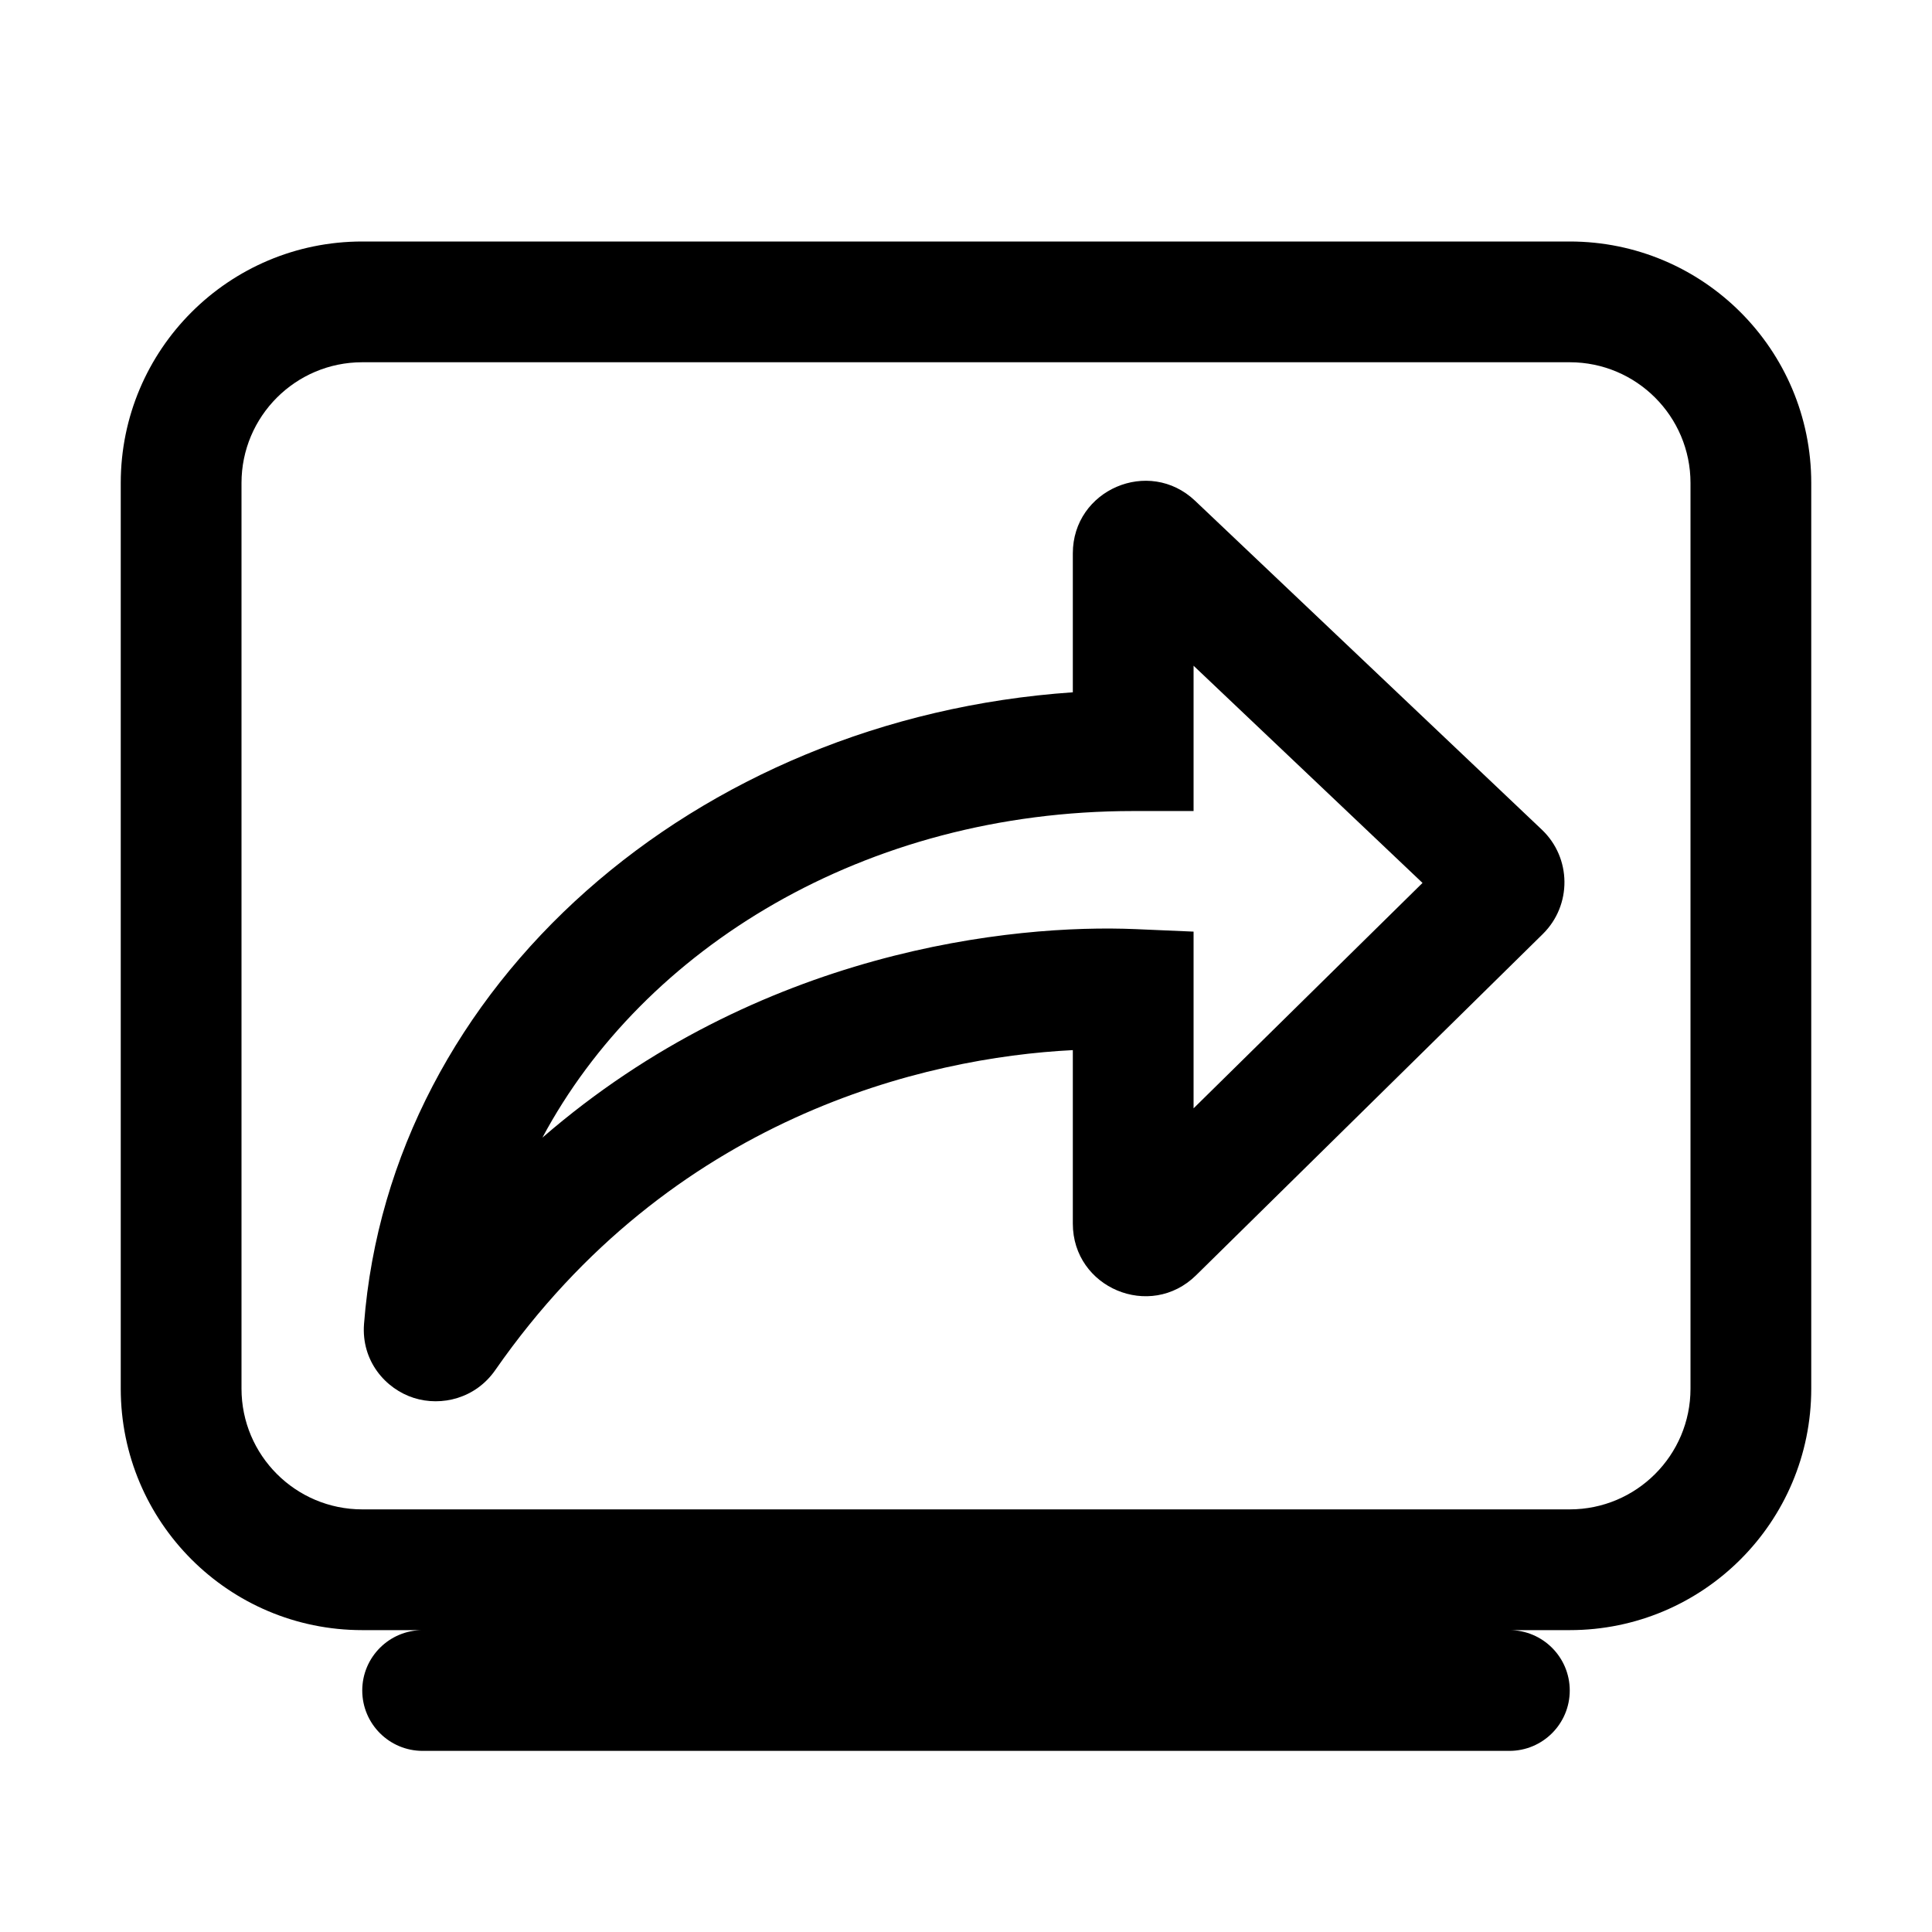
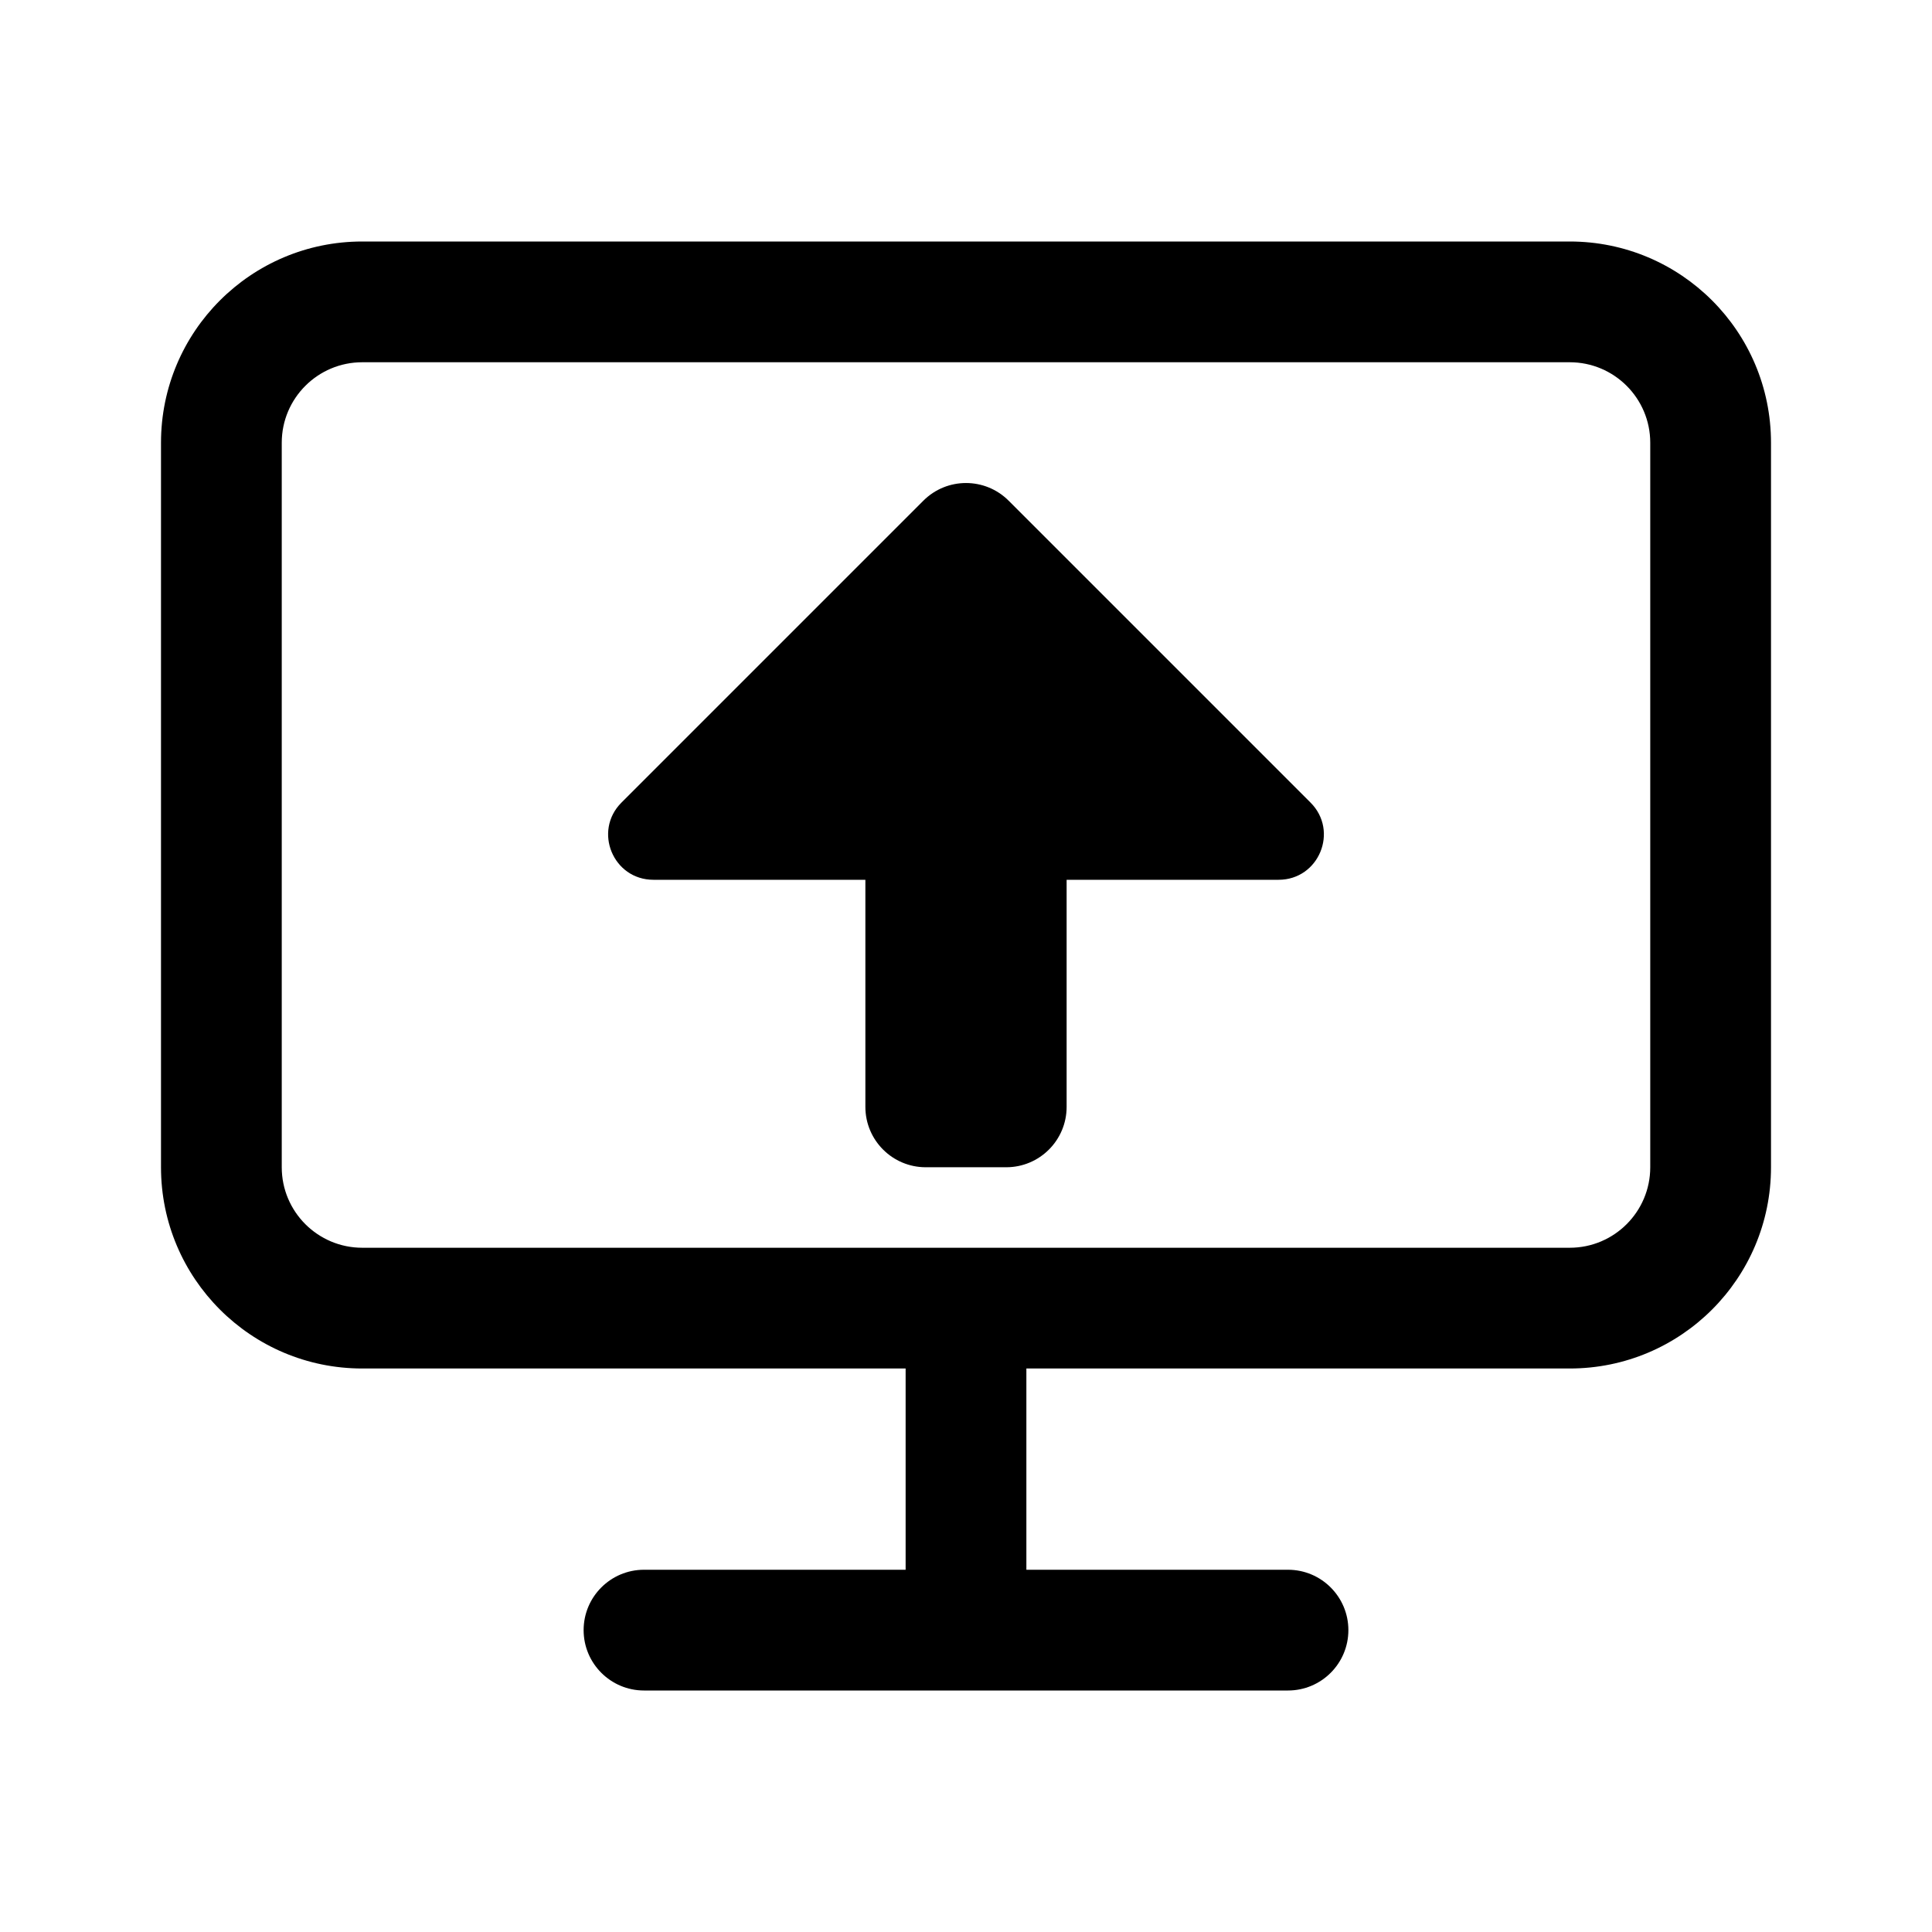
<svg xmlns="http://www.w3.org/2000/svg" width="24" height="24" viewBox="0 0 24 24">
-   <path fill-rule="evenodd" clip-rule="evenodd" d="M14.846 6.221C14.273 5.677 13.327 6.084 13.327 6.874V8.6C8.629 8.922 4.847 12.239 4.522 16.447C4.487 16.907 4.789 17.254 5.142 17.366C5.485 17.474 5.907 17.373 6.153 17.019C8.338 13.879 11.485 13.137 13.327 13.045V15.2C13.327 15.999 14.289 16.402 14.858 15.842L19.166 11.602C19.528 11.244 19.523 10.658 19.154 10.307L14.846 6.221ZM14.827 10.075V8.27L17.671 10.968L14.827 13.768V11.573L14.109 11.542C12.583 11.477 9.43 11.799 6.738 14.132C7.993 11.784 10.738 10.075 14.077 10.075H14.827Z" />
-   <path fill-rule="evenodd" clip-rule="evenodd" d="M4.5 3C2.843 3 1.5 4.343 1.5 6V17.25C1.5 18.907 2.843 20.25 4.5 20.25H5.25C4.836 20.25 4.5 20.586 4.5 21C4.5 21.414 4.836 21.75 5.25 21.75H18.75C19.164 21.75 19.5 21.414 19.5 21C19.5 20.586 19.164 20.25 18.75 20.25H19.5C21.157 20.25 22.5 18.907 22.5 17.25V6C22.5 4.343 21.157 3 19.5 3H4.5ZM19.5 4.5H4.5C3.672 4.5 3 5.172 3 6V17.25C3 18.078 3.672 18.75 4.5 18.75H19.5C20.328 18.75 21 18.078 21 17.25V6C21 5.172 20.328 4.5 19.5 4.5Z" />
+   <path fill-rule="evenodd" clip-rule="evenodd" d="M4.5 3C3.119 3 2 4.119 2 5.5V14.5C2 15.881 3.119 17 4.5 17H11.25V19.5H8C7.586 19.5 7.25 19.836 7.25 20.25C7.25 20.664 7.586 21 8 21H16C16.414 21 16.75 20.664 16.75 20.25C16.75 19.836 16.414 19.5 16 19.5H12.75V17H19.5C20.881 17 22 15.881 22 14.5V5.5C22 4.119 20.881 3 19.5 3H4.5ZM3.5 5.5C3.5 4.948 3.948 4.5 4.5 4.5H19.5C20.052 4.5 20.5 4.948 20.5 5.5V14.5C20.5 15.052 20.052 15.5 19.5 15.5H4.5C3.948 15.5 3.5 15.052 3.5 14.5V5.5Z" />
+   <path fill-rule="evenodd" clip-rule="evenodd" d="M11.47 6.22C11.763 5.927 12.237 5.927 12.53 6.22L16.28 9.97C16.634 10.324 16.384 10.929 15.883 10.929H13.25V13.75C13.25 14.164 12.914 14.5 12.5 14.5H11.5C11.086 14.5 10.75 14.164 10.75 13.75V10.929H8.117C7.616 10.929 7.366 10.324 7.72 9.97L11.47 6.22Z" />
</svg>
